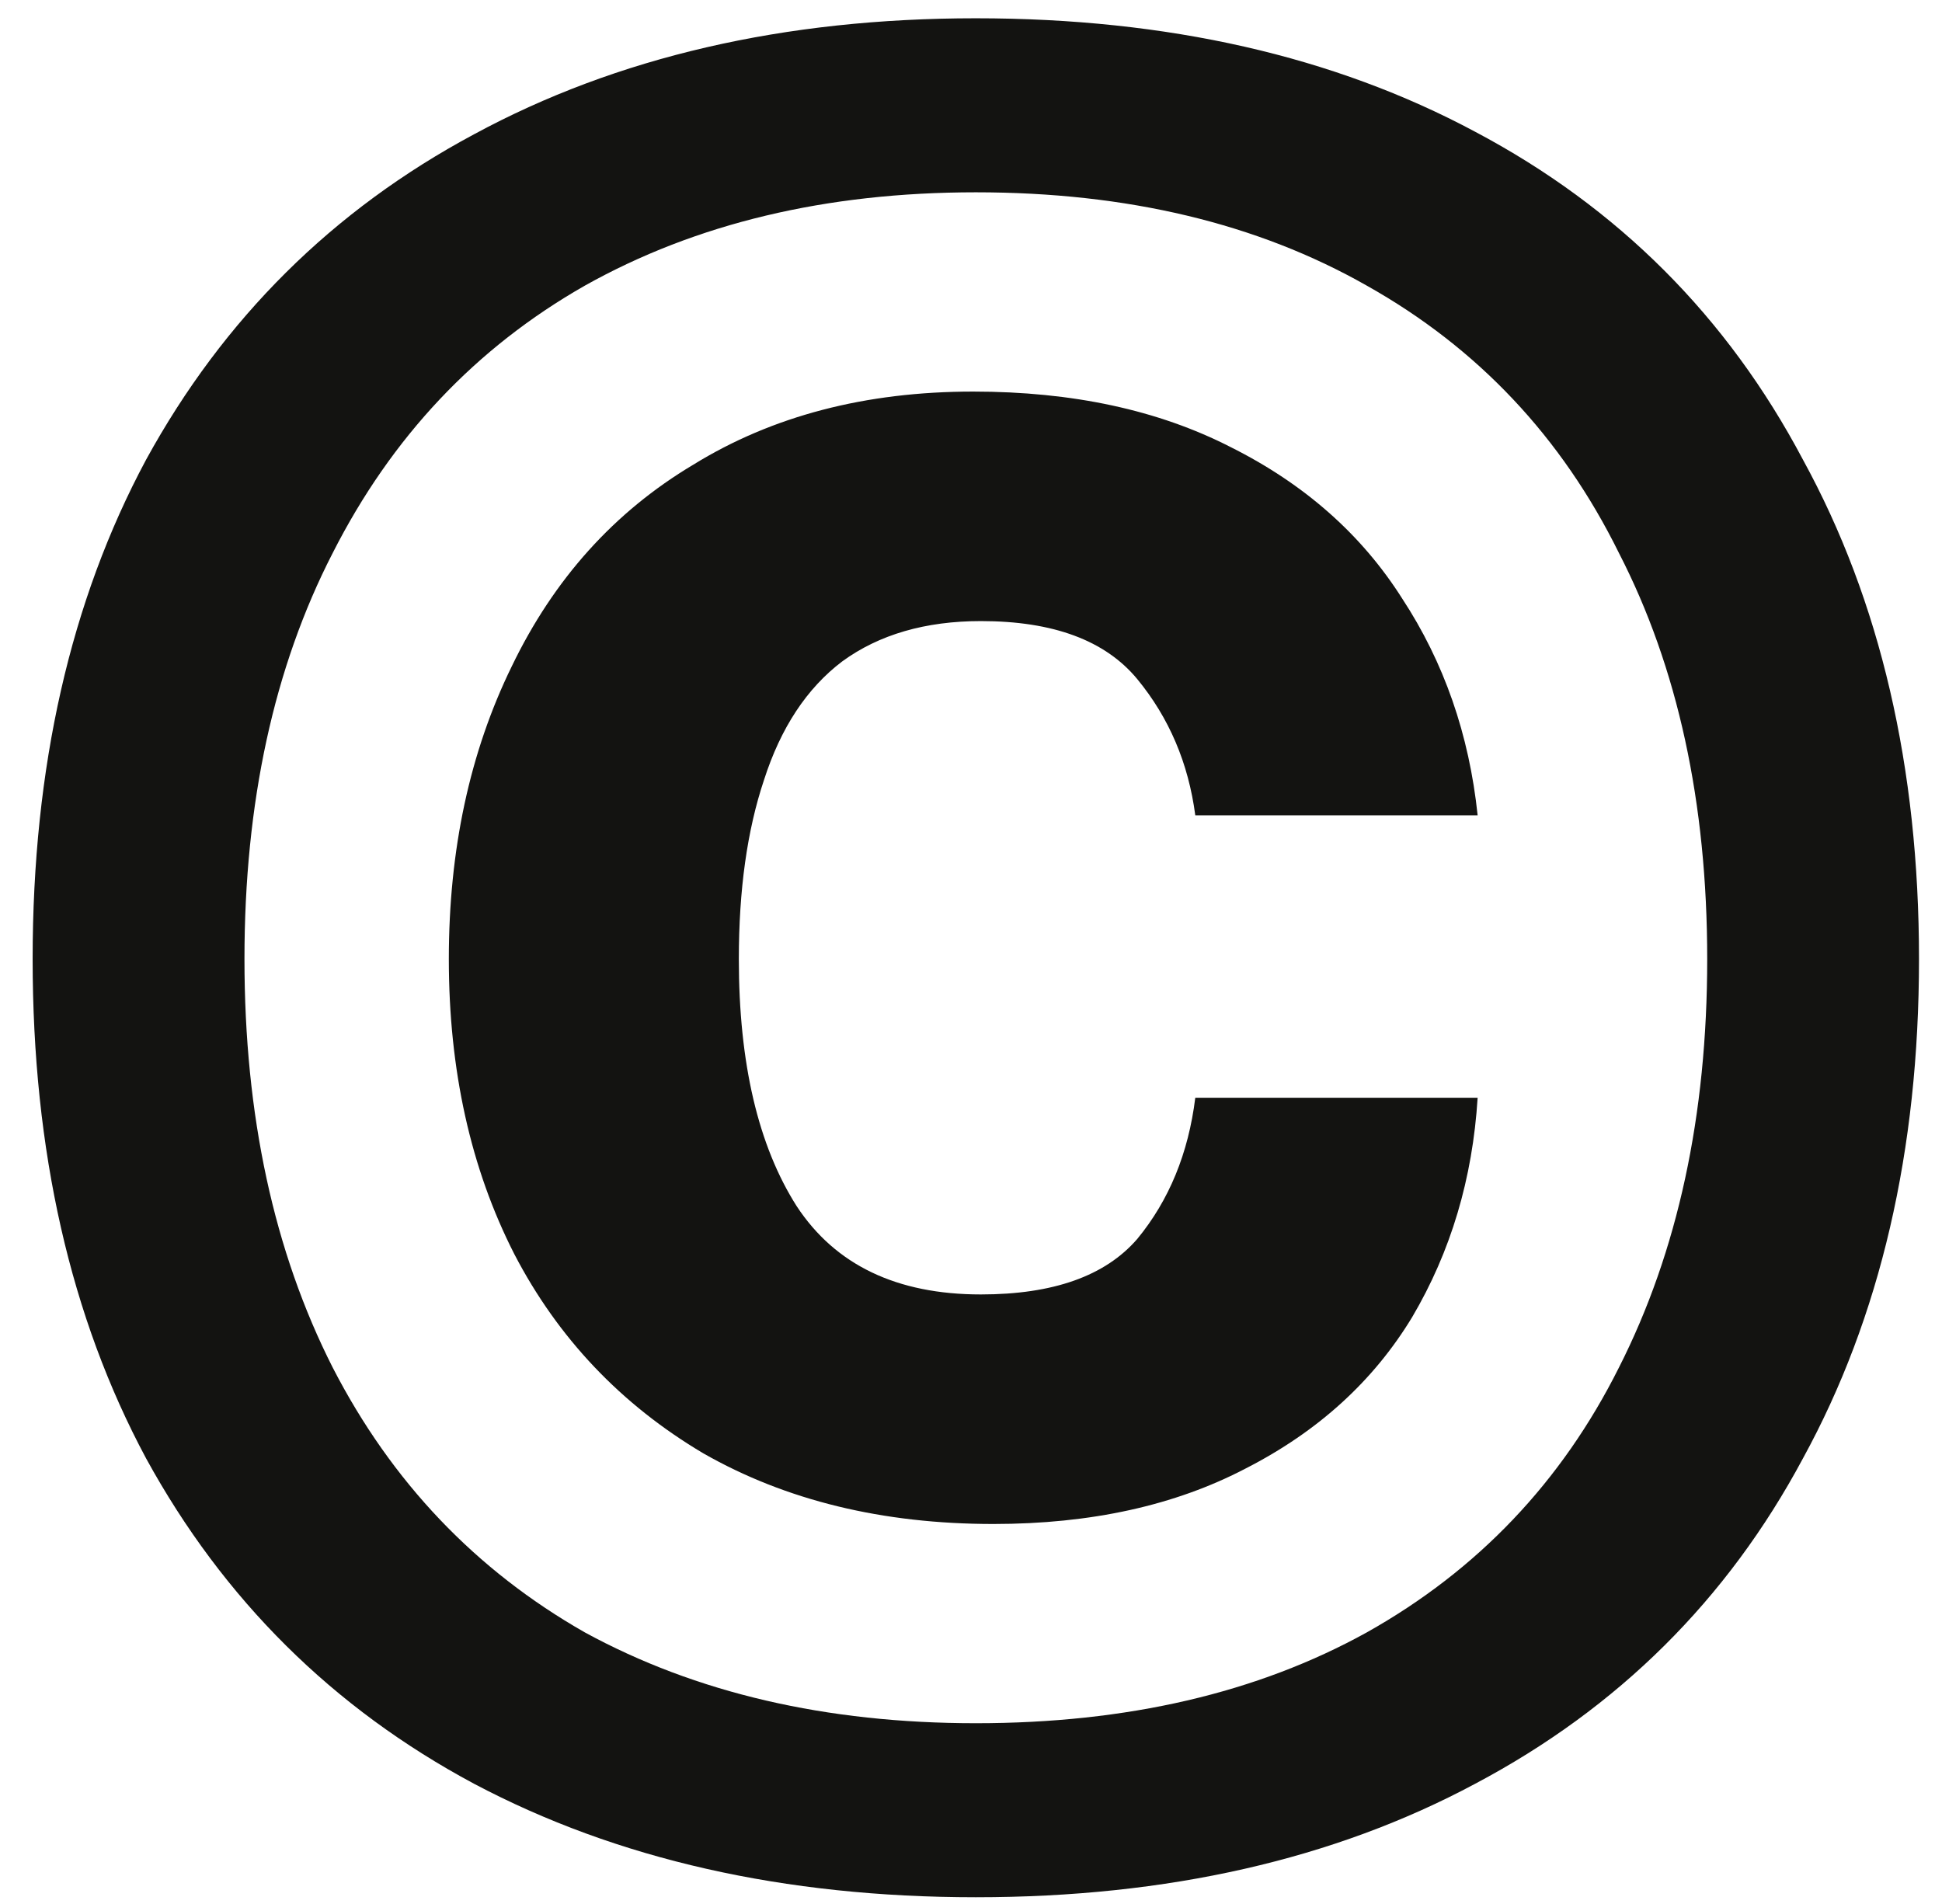
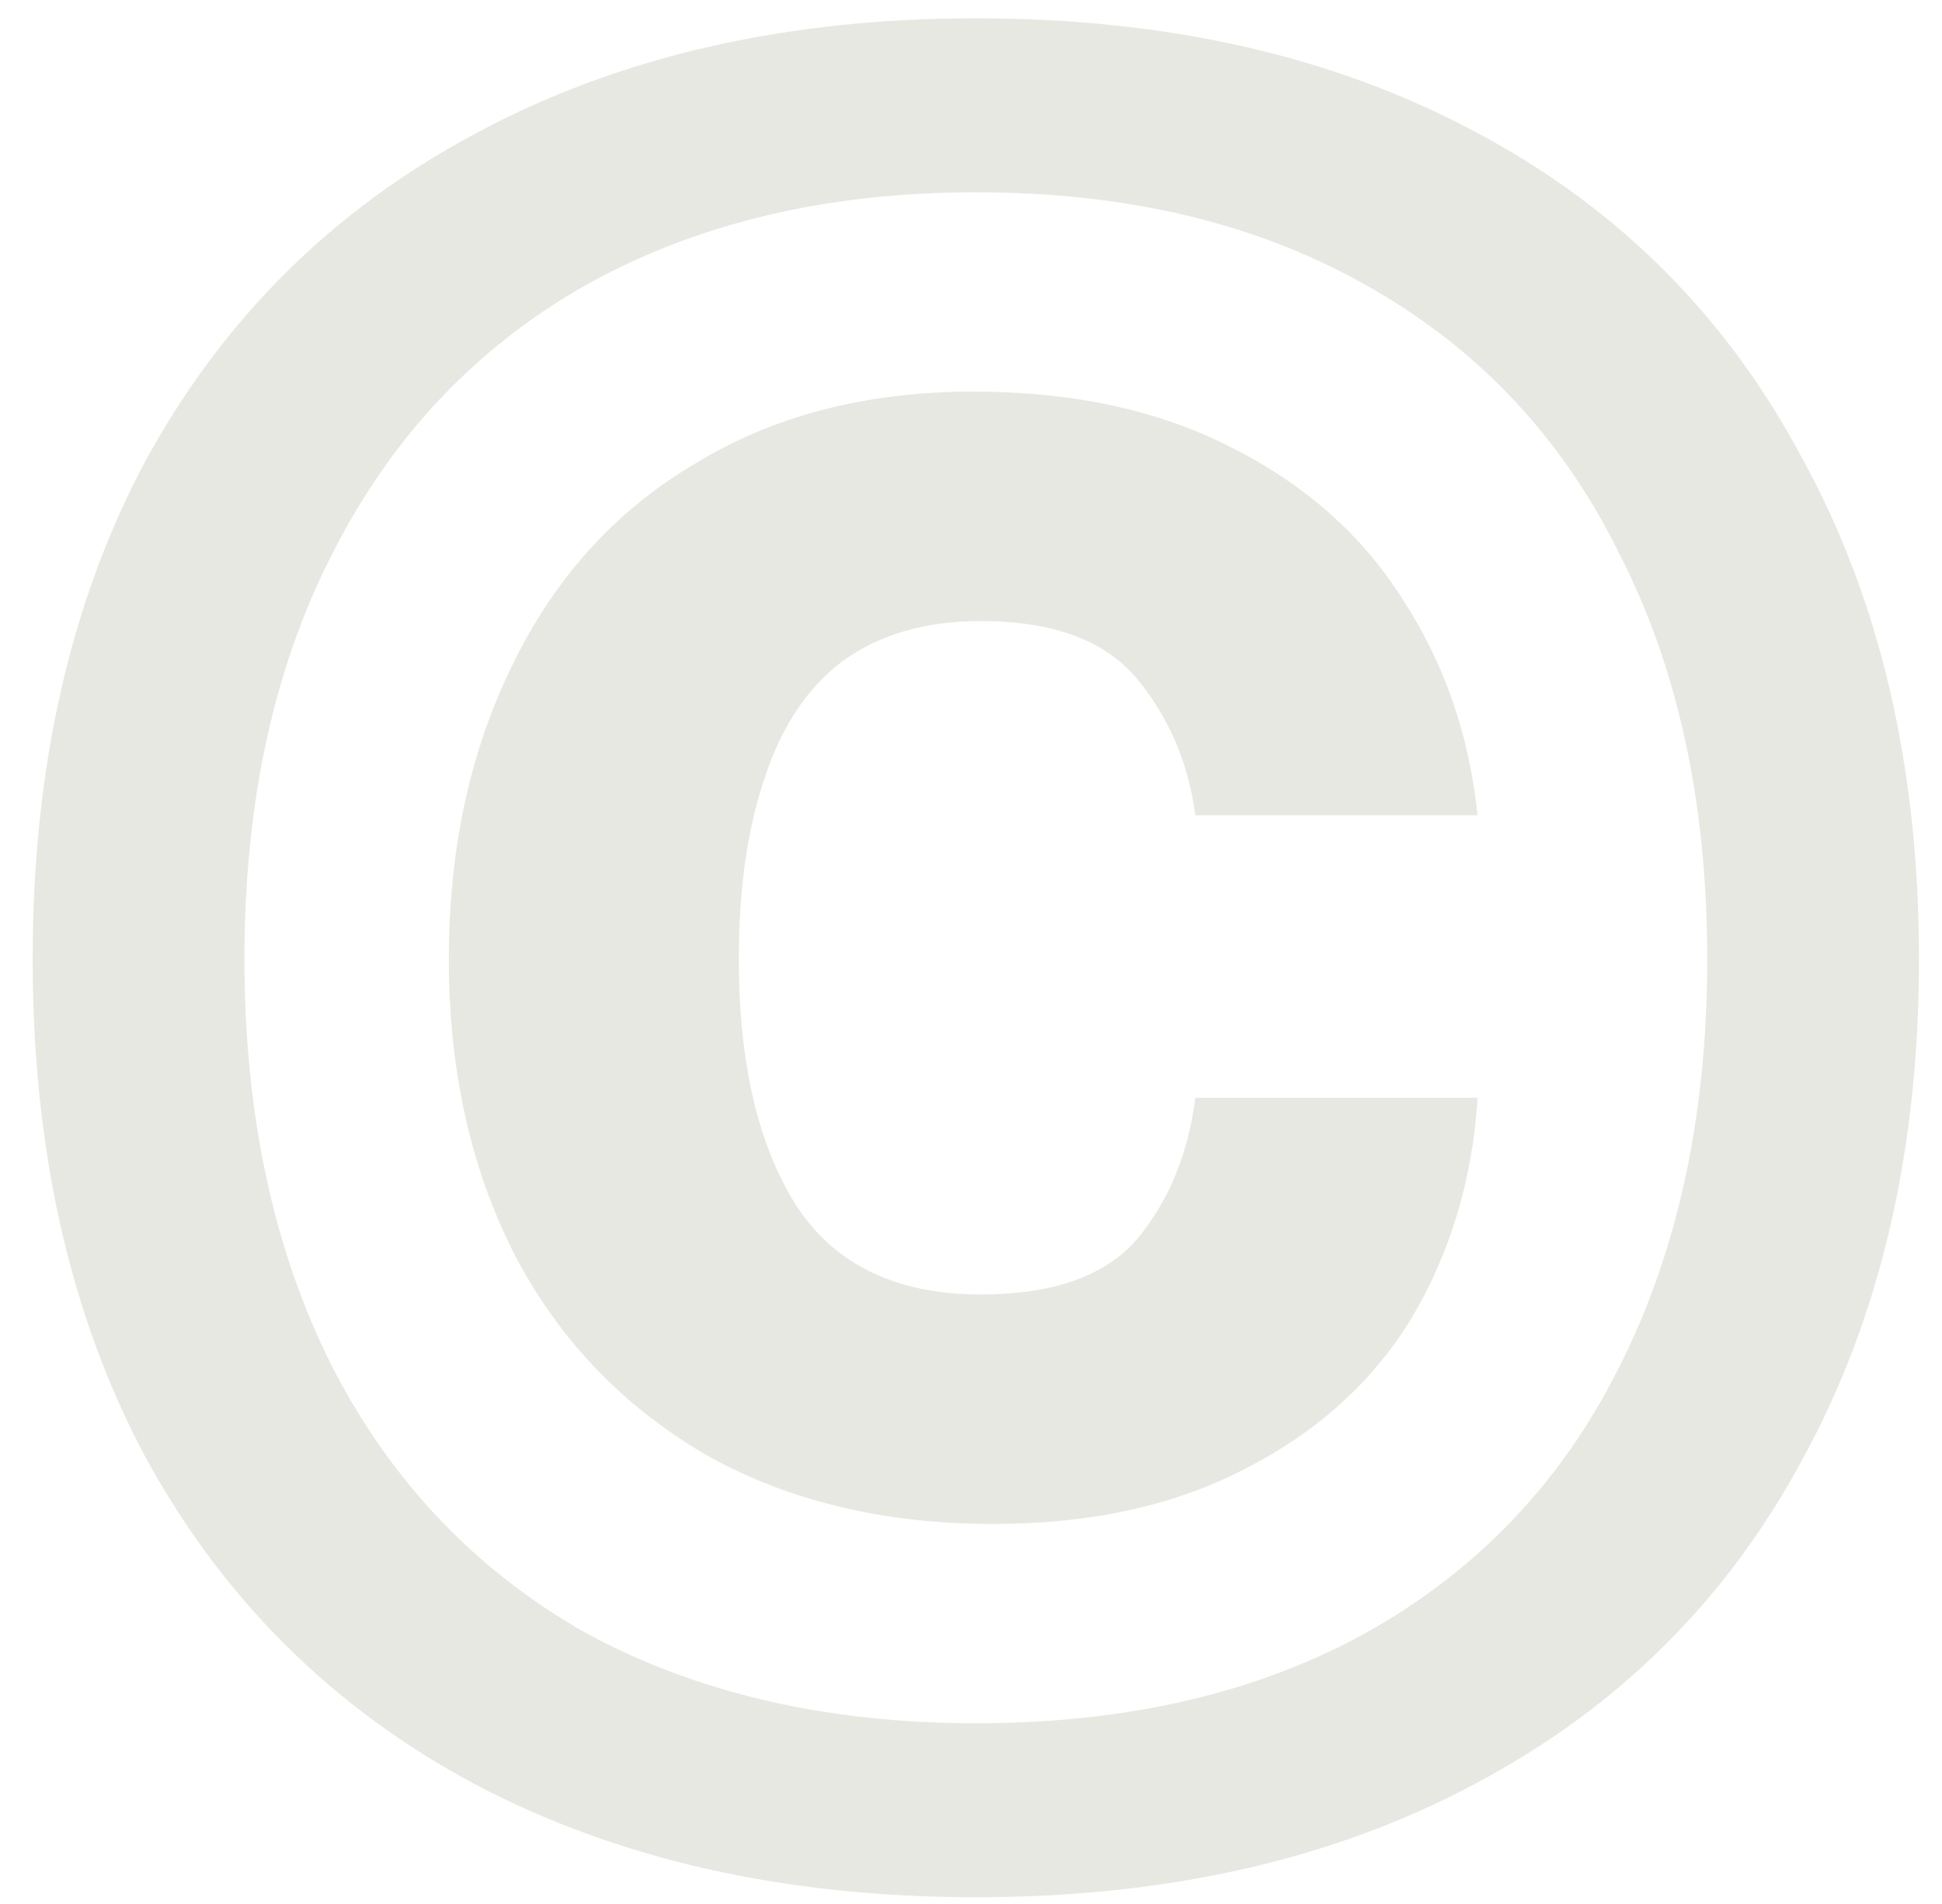
<svg xmlns="http://www.w3.org/2000/svg" width="51" height="50" viewBox="0 0 51 50" fill="none">
-   <path d="M25.627 49.823C20.593 49.823 16.201 48.829 12.448 46.842C8.738 44.855 5.87 42.008 3.837 38.299C1.847 34.59 0.857 30.218 0.857 25.185C0.857 20.151 1.847 15.78 3.837 12.071C5.87 8.362 8.738 5.514 12.448 3.527C16.201 1.496 20.593 0.48 25.627 0.48C30.66 0.48 35.032 1.474 38.742 3.461C42.494 5.448 45.363 8.318 47.348 12.071C49.38 15.78 50.396 20.151 50.396 25.185C50.396 30.218 49.38 34.59 47.348 38.299C45.363 42.008 42.494 44.855 38.742 46.842C35.032 48.829 30.66 49.823 25.627 49.823ZM25.627 45.253C29.602 45.253 33.02 44.458 35.894 42.868C38.805 41.235 41.012 38.917 42.515 35.914C44.061 32.868 44.834 29.291 44.834 25.185C44.834 21.078 44.061 17.524 42.515 14.521C41.012 11.475 38.805 9.135 35.894 7.501C33.02 5.867 29.602 5.05 25.627 5.05C21.694 5.05 18.275 5.867 15.359 7.501C12.491 9.135 10.284 11.475 8.738 14.521C7.193 17.524 6.42 21.078 6.42 25.185C6.42 29.291 7.193 32.868 8.738 35.914C10.284 38.917 12.491 41.235 15.359 42.868C18.275 44.458 21.694 45.253 25.627 45.253ZM26.087 40.021C23.176 40.021 20.636 39.402 18.471 38.166C16.312 36.886 14.655 35.142 13.507 32.934C12.358 30.682 11.787 28.099 11.787 25.185C11.787 22.315 12.337 19.754 13.438 17.502C14.544 15.206 16.132 13.44 18.207 12.203C20.281 10.923 22.732 10.283 25.558 10.283C28.167 10.283 30.416 10.768 32.317 11.74C34.259 12.711 35.757 14.036 36.821 15.714C37.922 17.392 38.583 19.29 38.805 21.41H31.39C31.21 20.041 30.702 18.849 29.866 17.833C29.025 16.817 27.659 16.31 25.759 16.31C24.304 16.31 23.086 16.663 22.118 17.369C21.186 18.076 20.503 19.114 20.064 20.482C19.62 21.807 19.403 23.375 19.403 25.185C19.403 27.922 19.911 30.086 20.922 31.675C21.938 33.221 23.552 33.993 25.759 33.993C27.659 33.993 29.025 33.508 29.866 32.536C30.702 31.521 31.21 30.285 31.39 28.828H38.805C38.673 30.947 38.101 32.868 37.085 34.59C36.069 36.267 34.614 37.592 32.714 38.563C30.856 39.535 28.649 40.021 26.087 40.021Z" fill="#131311" />
+   <path d="M25.627 49.823C20.593 49.823 16.201 48.829 12.448 46.842C8.738 44.855 5.87 42.008 3.837 38.299C1.847 34.59 0.857 30.218 0.857 25.185C0.857 20.151 1.847 15.78 3.837 12.071C5.87 8.362 8.738 5.514 12.448 3.527C16.201 1.496 20.593 0.48 25.627 0.48C30.66 0.48 35.032 1.474 38.742 3.461C42.494 5.448 45.363 8.318 47.348 12.071C49.38 15.78 50.396 20.151 50.396 25.185C50.396 30.218 49.38 34.59 47.348 38.299C45.363 42.008 42.494 44.855 38.742 46.842C35.032 48.829 30.66 49.823 25.627 49.823ZM25.627 45.253C29.602 45.253 33.02 44.458 35.894 42.868C38.805 41.235 41.012 38.917 42.515 35.914C44.061 32.868 44.834 29.291 44.834 25.185C44.834 21.078 44.061 17.524 42.515 14.521C41.012 11.475 38.805 9.135 35.894 7.501C33.02 5.867 29.602 5.05 25.627 5.05C21.694 5.05 18.275 5.867 15.359 7.501C12.491 9.135 10.284 11.475 8.738 14.521C7.193 17.524 6.42 21.078 6.42 25.185C6.42 29.291 7.193 32.868 8.738 35.914C10.284 38.917 12.491 41.235 15.359 42.868C18.275 44.458 21.694 45.253 25.627 45.253ZM26.087 40.021C23.176 40.021 20.636 39.402 18.471 38.166C16.312 36.886 14.655 35.142 13.507 32.934C12.358 30.682 11.787 28.099 11.787 25.185C11.787 22.315 12.337 19.754 13.438 17.502C14.544 15.206 16.132 13.44 18.207 12.203C20.281 10.923 22.732 10.283 25.558 10.283C28.167 10.283 30.416 10.768 32.317 11.74C34.259 12.711 35.757 14.036 36.821 15.714C37.922 17.392 38.583 19.29 38.805 21.41H31.39C31.21 20.041 30.702 18.849 29.866 17.833C29.025 16.817 27.659 16.31 25.759 16.31C24.304 16.31 23.086 16.663 22.118 17.369C21.186 18.076 20.503 19.114 20.064 20.482C19.62 21.807 19.403 23.375 19.403 25.185C19.403 27.922 19.911 30.086 20.922 31.675C21.938 33.221 23.552 33.993 25.759 33.993C27.659 33.993 29.025 33.508 29.866 32.536C30.702 31.521 31.21 30.285 31.39 28.828H38.805C38.673 30.947 38.101 32.868 37.085 34.59C36.069 36.267 34.614 37.592 32.714 38.563C30.856 39.535 28.649 40.021 26.087 40.021Z" fill="#E8E8E3" />
</svg>
